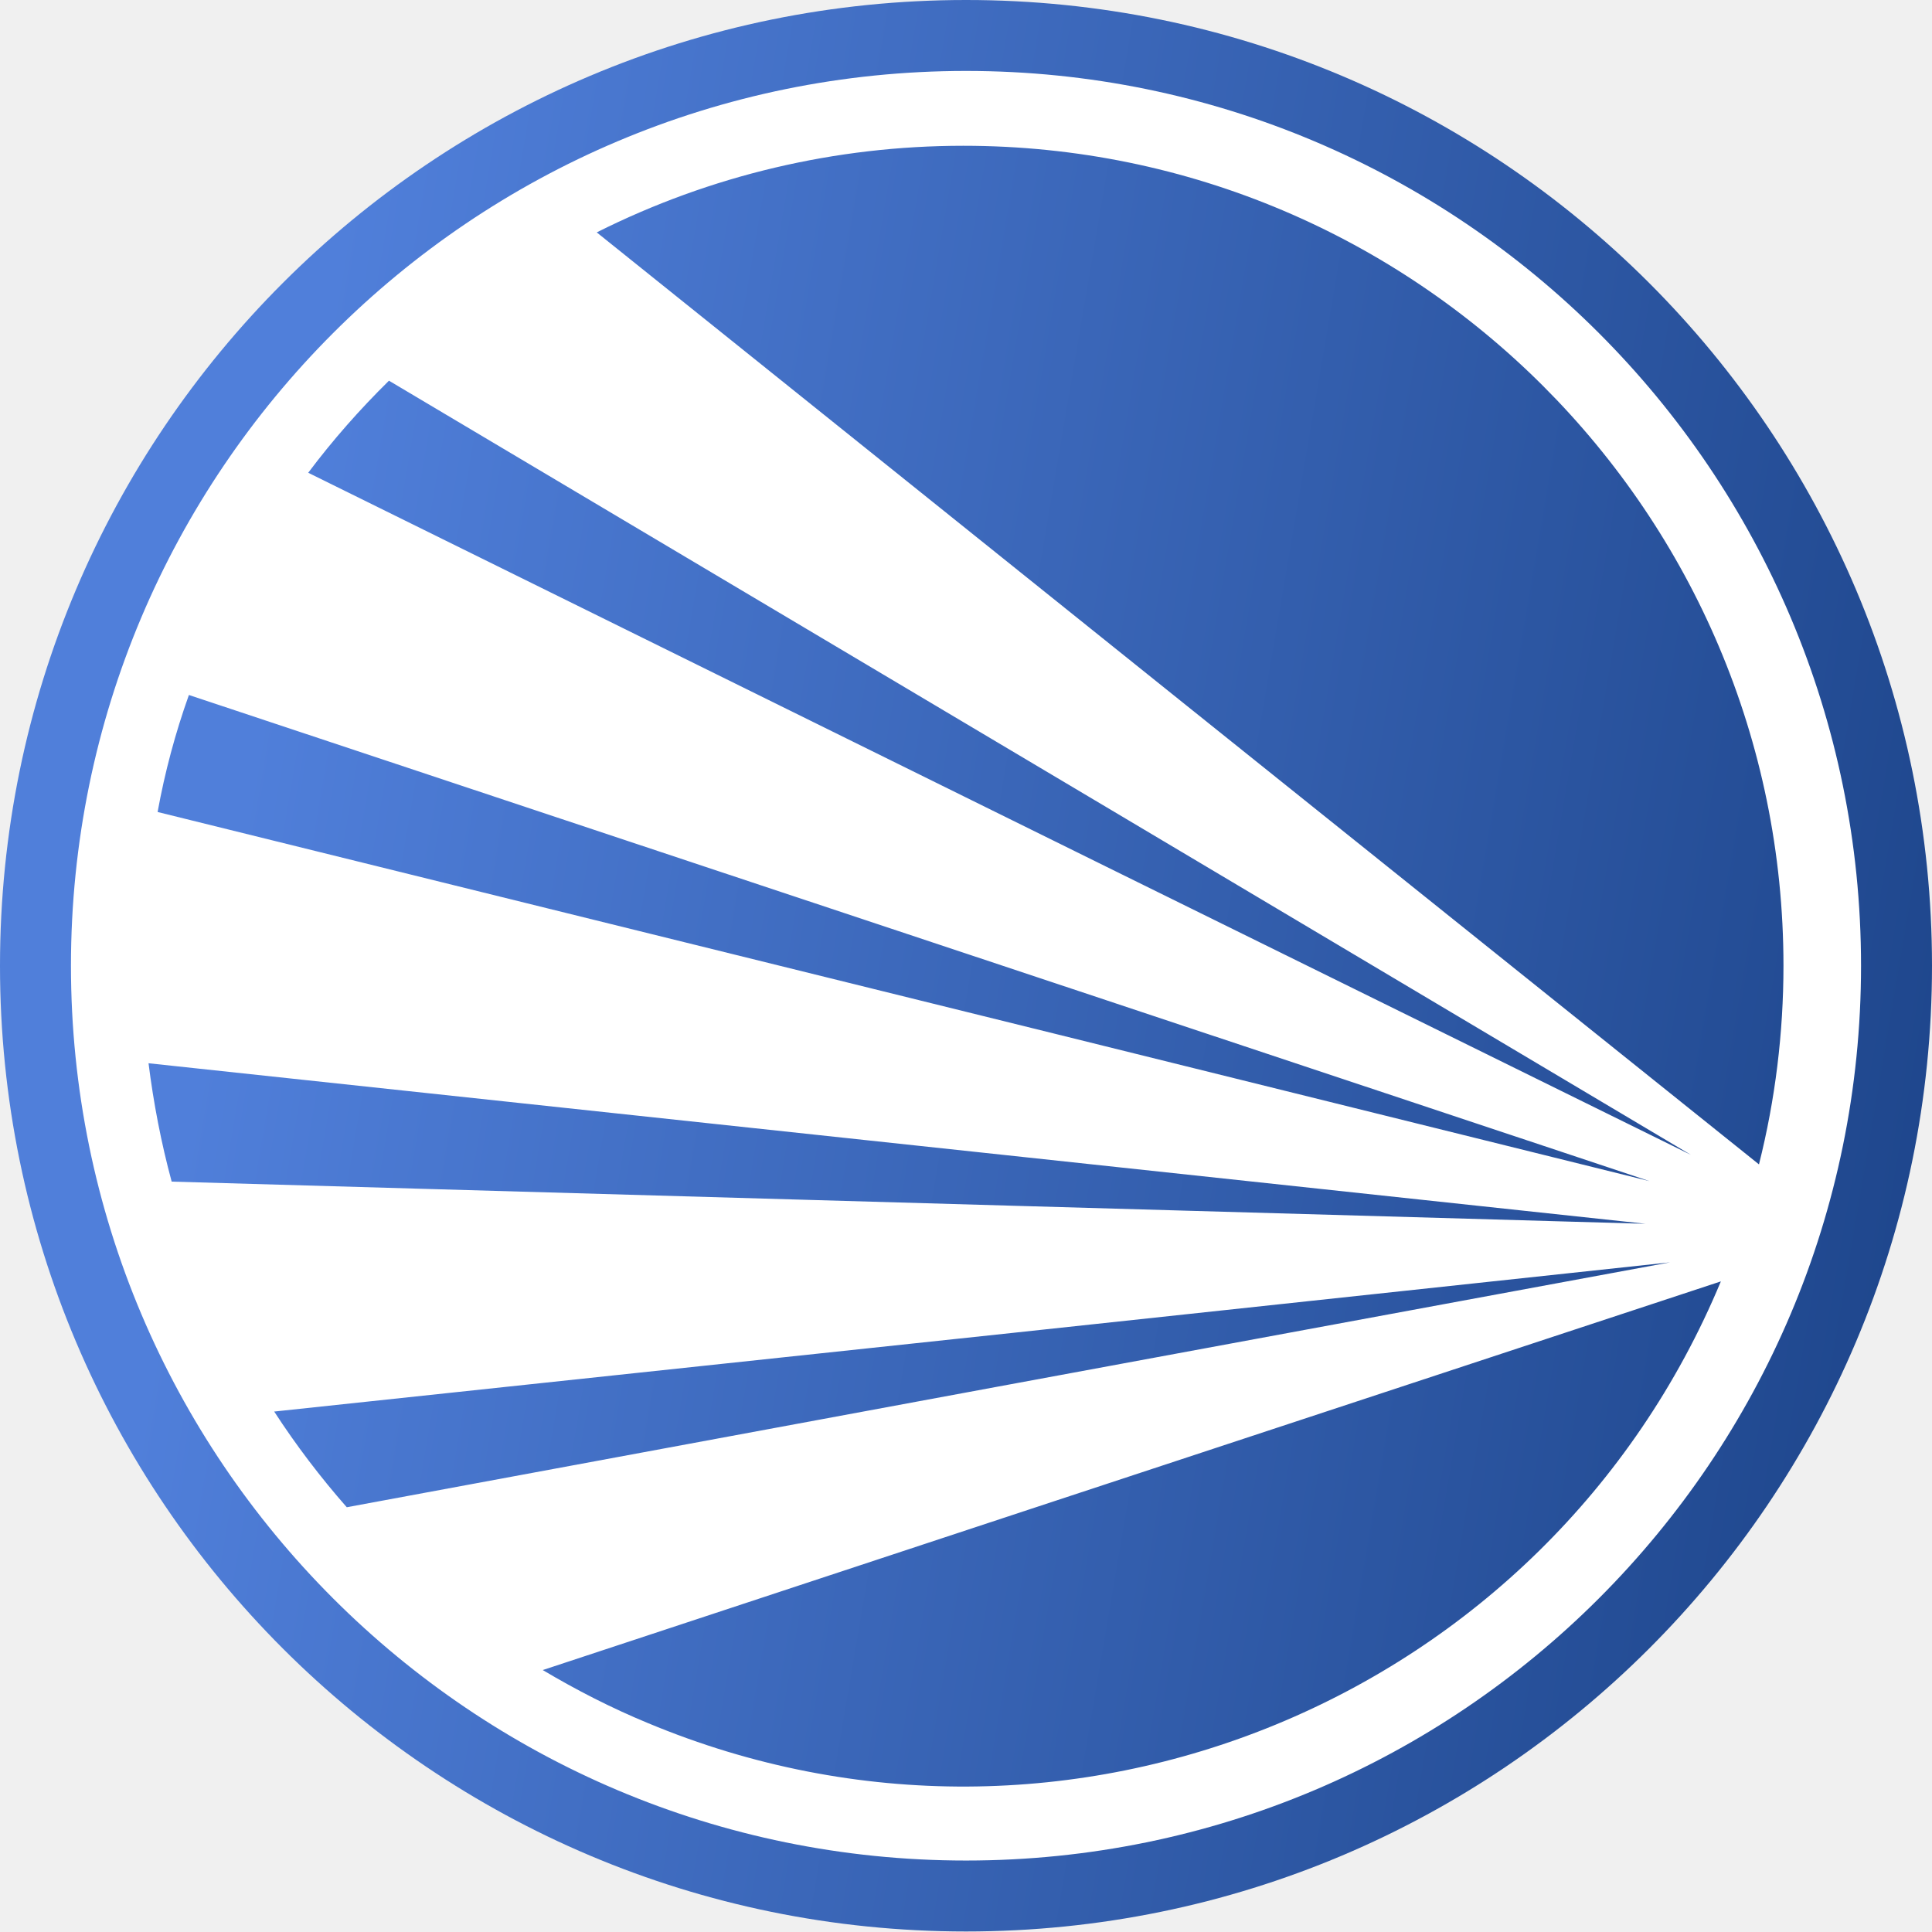
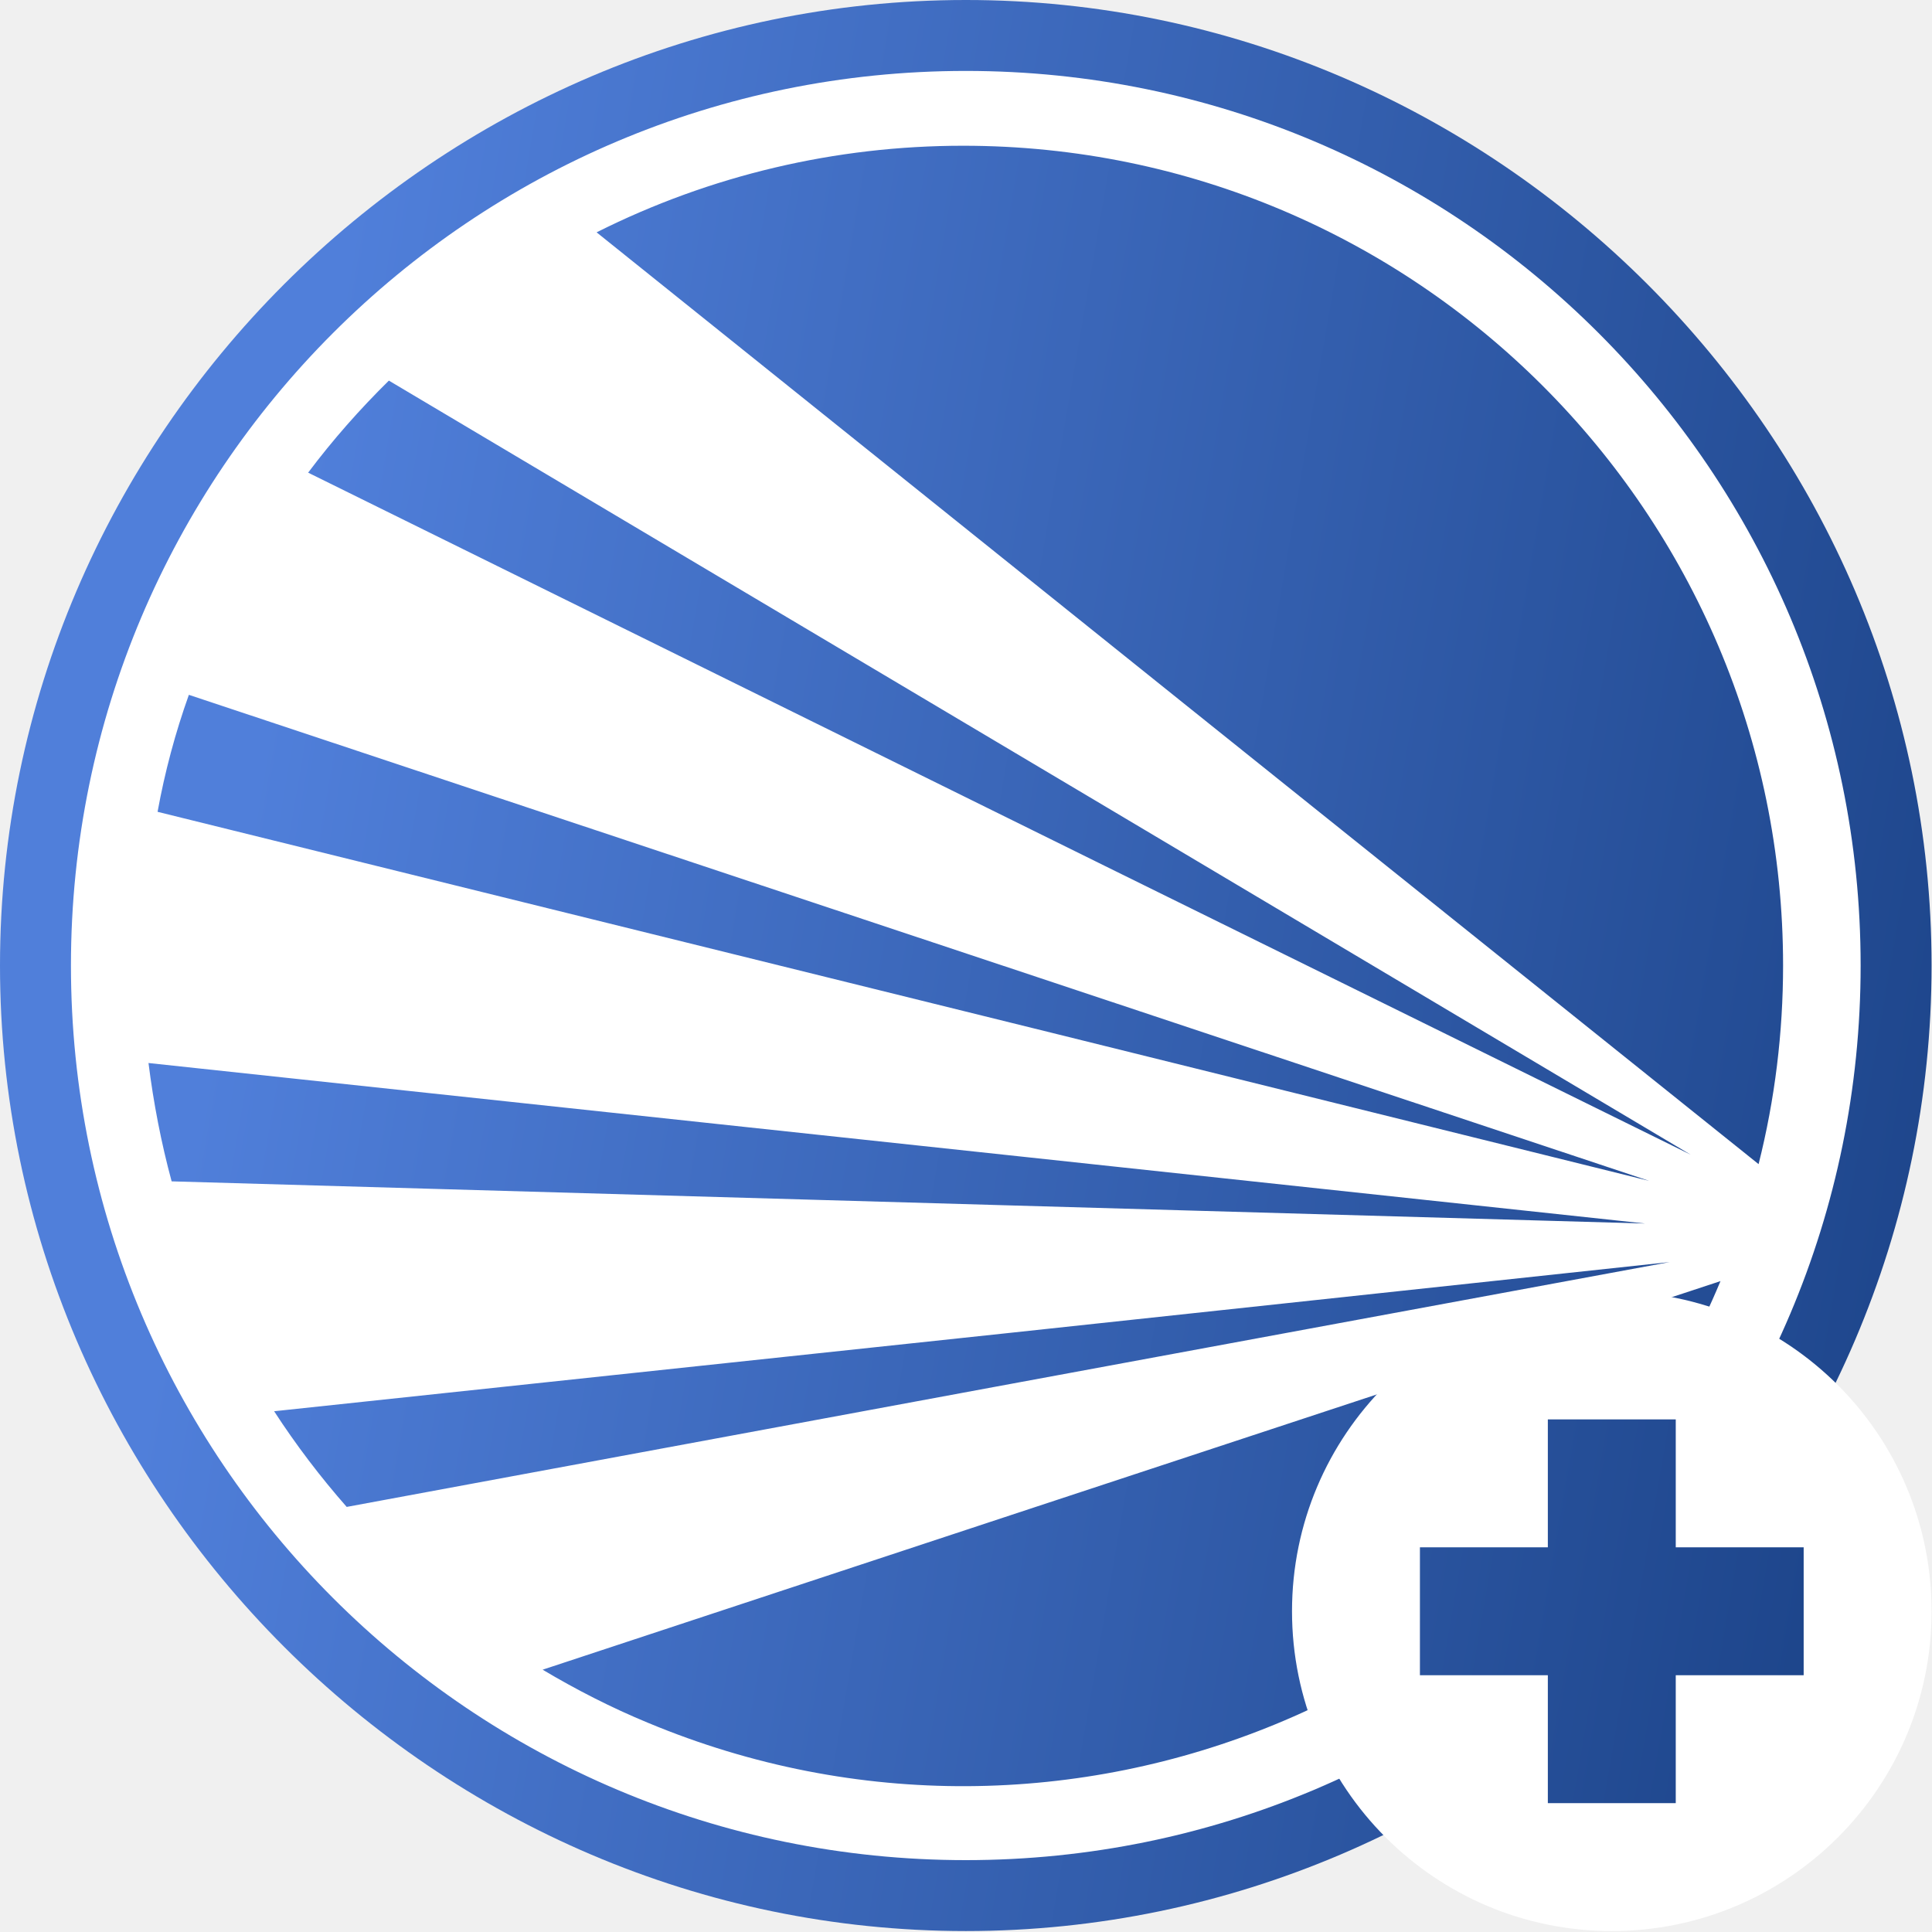
- <svg xmlns="http://www.w3.org/2000/svg" version="1.1" id="svg5740" x="0px" y="0px" viewBox="0 0 453.021 452.898" xml:space="preserve" width="453.021" height="452.898">
-   <defs id="defs3418" />
-   <style type="text/css" id="style3407">
- 	.st0{fill:url(#rect4108_1_);}
- 	.st1{fill:#FFFFFF;}
- </style>
-   <linearGradient id="rect4108_1_" gradientUnits="userSpaceOnUse" x1="472.422" y1="595.453" x2="58.062" y2="524.922" gradientTransform="matrix(0.9692373,0,0,0.9689741,28.93341,-281.3415)">
-     <stop offset="0" style="stop-color:#1E468C" id="stop3410" />
-     <stop offset="1" style="stop-color:#507FDA" id="stop3412" />
-   </linearGradient>
-   <g id="g3567" transform="translate(-30,-30)">
-     <path id="rect4108" d="M 256.509,30 A 226.511,226.449 0 0 0 30,256.448 226.511,226.449 0 0 0 256.509,482.898 226.511,226.449 0 0 0 483.021,256.448 226.511,226.449 0 0 0 256.509,30 Z" style="fill:url(#rect4108_1_)" />
-     <path style="fill:#ffffff" d="m 256.51,46.634 c -115.945,0 -209.872,94.007 -209.872,209.815 0,115.808 93.926,209.815 209.872,209.815 115.945,0 209.872,-94.007 209.872,-209.815 0,-115.808 -93.926,-209.815 -209.872,-209.815 z m -0.638,17.547 c 106.159,0 192.321,86.138 192.321,192.268 0,15.739 -1.915,31.371 -5.744,46.578 L 308.313,195.514 169.924,84.492 C 196.623,71.093 225.982,64.181 255.872,64.181 Z M 121.205,119.266 289.911,219.548 426.493,300.794 289.273,233.16 102.271,140.854 c 5.744,-7.657 12.126,-14.888 18.934,-21.588 z M 74.295,192.962 276.934,260.384 416.813,306.962 276.934,272.294 66.955,220.399 c 1.702,-9.358 4.149,-18.504 7.34,-27.437 z m -9.467,86.351 206.362,22.119 144.666,15.526 -149.134,-4.254 -196.469,-5.636 c -2.447,-9.039 -4.255,-18.397 -5.425,-27.756 l 0,0 z M 421.6,325.997 263.425,355.242 111.313,383.422 C 105.143,376.404 99.399,368.853 94.293,360.984 L 267.998,342.48 421.6,325.997 Z m 11.914,4.466 c -40.847,98.048 -153.495,144.52 -251.57,103.578 -8.51,-3.509 -16.807,-7.763 -24.678,-12.442 l 114.35,-37.752 161.898,-53.384 z" class="st1" id="path6317" />
+ <svg xmlns="http://www.w3.org/2000/svg" width="100%" height="100%" viewBox="0 0 1888 1888" version="1.1" xml:space="preserve" style="fill-rule:evenodd;clip-rule:evenodd;stroke-linejoin:round;stroke-miterlimit:2;">
+   <g id="g3567">
+     <path id="rect4108" d="M943.789,0c-517.746,0.003 -943.787,425.927 -943.789,943.533c-0.002,517.609 426.04,943.539 943.789,943.542c0.001,0 0.002,0 0.004,0c517.751,0 943.795,-425.929 943.795,-943.539c0,-0.001 -0,-0.002 -0,-0.004c-0.003,-517.609 -426.048,-943.535 -943.798,-943.533Z" style="fill:url(#_Linear1);fill-rule:nonzero;" />
+     <path id="path6317" d="M943.793,69.308c-483.106,0 -874.466,391.697 -874.466,874.229c0,482.532 391.36,874.229 874.466,874.229c483.106,0 874.466,-391.697 874.466,-874.229c0,-482.532 -391.36,-874.229 -874.466,-874.229Zm-2.659,73.111c442.33,0 801.336,358.908 801.336,801.118c0,65.578 -7.978,130.713 -23.934,194.076l-558.896,-447.97l-576.625,-462.592c111.247,-55.83 233.575,-84.631 358.119,-84.631Zm-561.112,229.524l702.942,417.84l569.09,338.526l-571.749,-281.809l-779.175,-384.608c23.934,-31.903 50.527,-62.034 78.893,-89.949Zm-195.459,307.066l844.328,280.923l582.83,194.076l-582.83,-144.449l-874.91,-216.231c7.091,-38.993 17.285,-77.099 30.582,-114.319Zm-39.446,359.794l859.84,92.164l602.775,64.692l-621.39,-17.724l-818.621,-23.484c-10.194,-37.663 -17.729,-76.656 -22.604,-115.648Zm1486.548,194.519l-659.063,121.851l-633.8,117.42c-25.707,-29.244 -49.64,-60.704 -70.915,-93.493l723.773,-77.099l640.005,-68.68Zm49.64,18.61c-170.195,408.535 -639.562,602.168 -1048.207,431.576c-35.457,-14.622 -70.028,-32.346 -102.826,-51.842l476.458,-157.299l674.576,-222.434Z" style="fill:#fff;fill-rule:nonzero;" />
+     <circle id="plus_bg" cx="1575.088" cy="1574.575" r="312.5" style="fill:#fff;" />
+     <path id="plus_sign" d="M1512.588,1387.075l125,0l0,125l125,0l0,125l-125,0l0,125l-125,0l0,-125l-125,0l0,-125l125,0l0,-125Z" style="fill:url(#_Linear2);fill-rule:nonzero;" />
  </g>
+   <defs>
+     <linearGradient id="_Linear1" x1="0" y1="0" x2="1" y2="0" gradientUnits="userSpaceOnUse" gradientTransform="matrix(-1673.388,-284.7573,284.7573,-1673.388,1903.427,1106.819)">
+       <stop offset="0" style="stop-color:#1e468c;stop-opacity:1" />
+       <stop offset="1" style="stop-color:#507fda;stop-opacity:1" />
+     </linearGradient>
+     <linearGradient id="_Linear2" x1="0" y1="0" x2="1" y2="0" gradientUnits="userSpaceOnUse" gradientTransform="matrix(-1673.388,-284.7573,284.7573,-1673.388,1853.515,1056.394)">
+       <stop offset="0" style="stop-color:#1e468c;stop-opacity:1" />
+       <stop offset="1" style="stop-color:#507fda;stop-opacity:1" />
+     </linearGradient>
+   </defs>
</svg>
